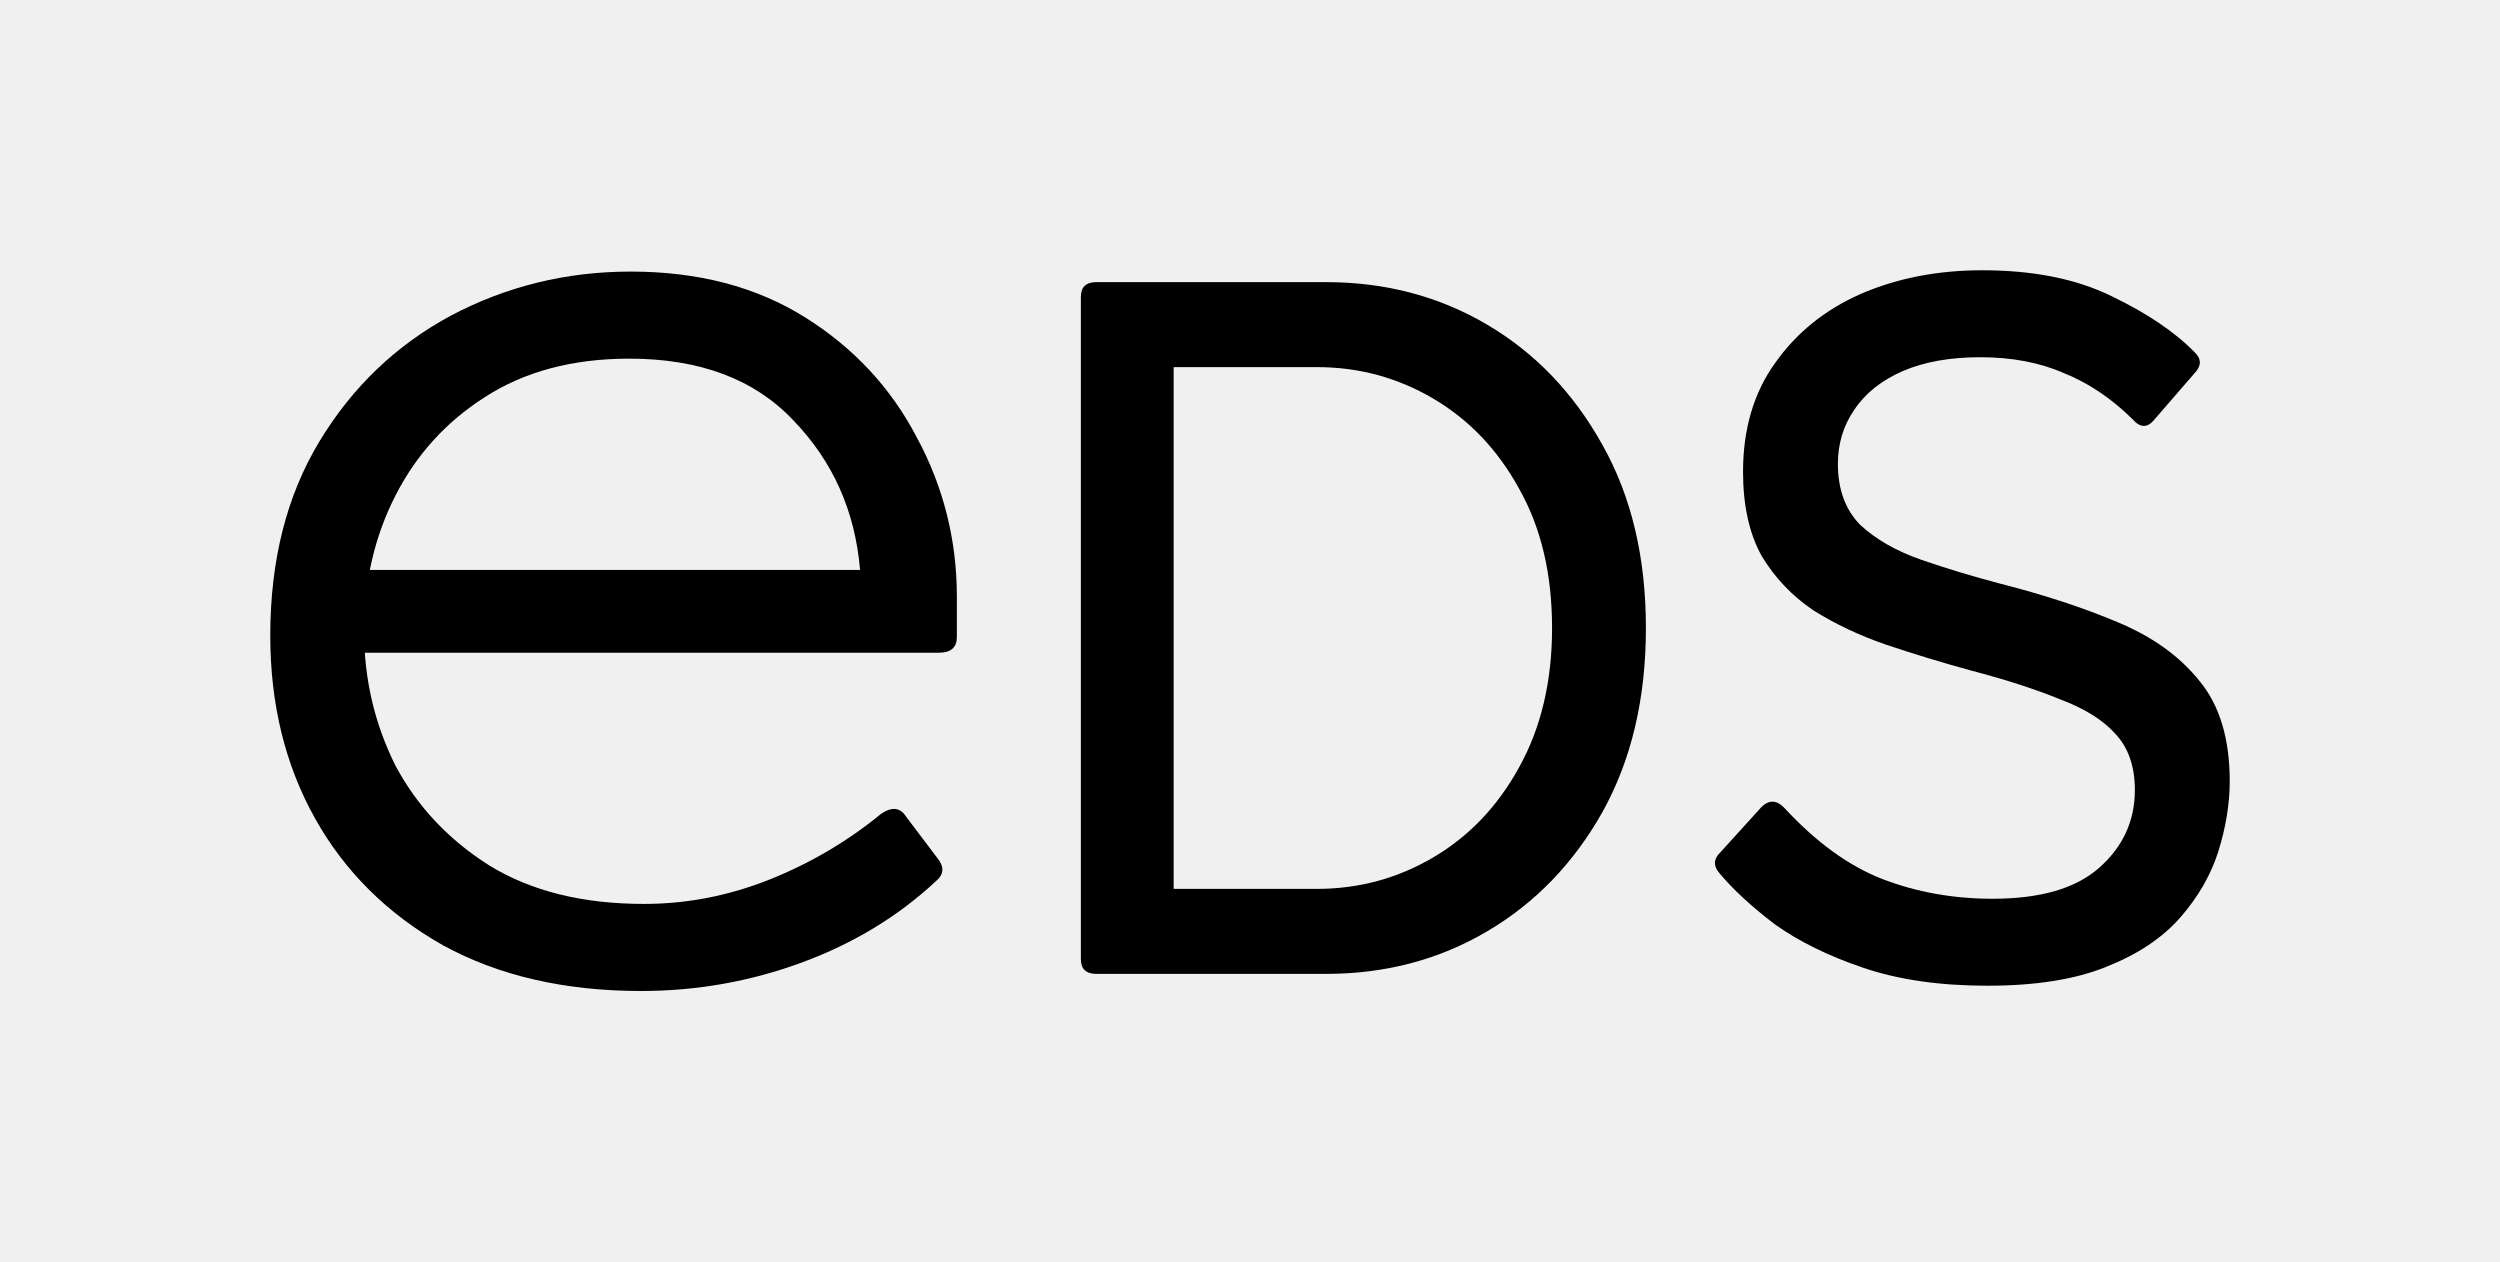
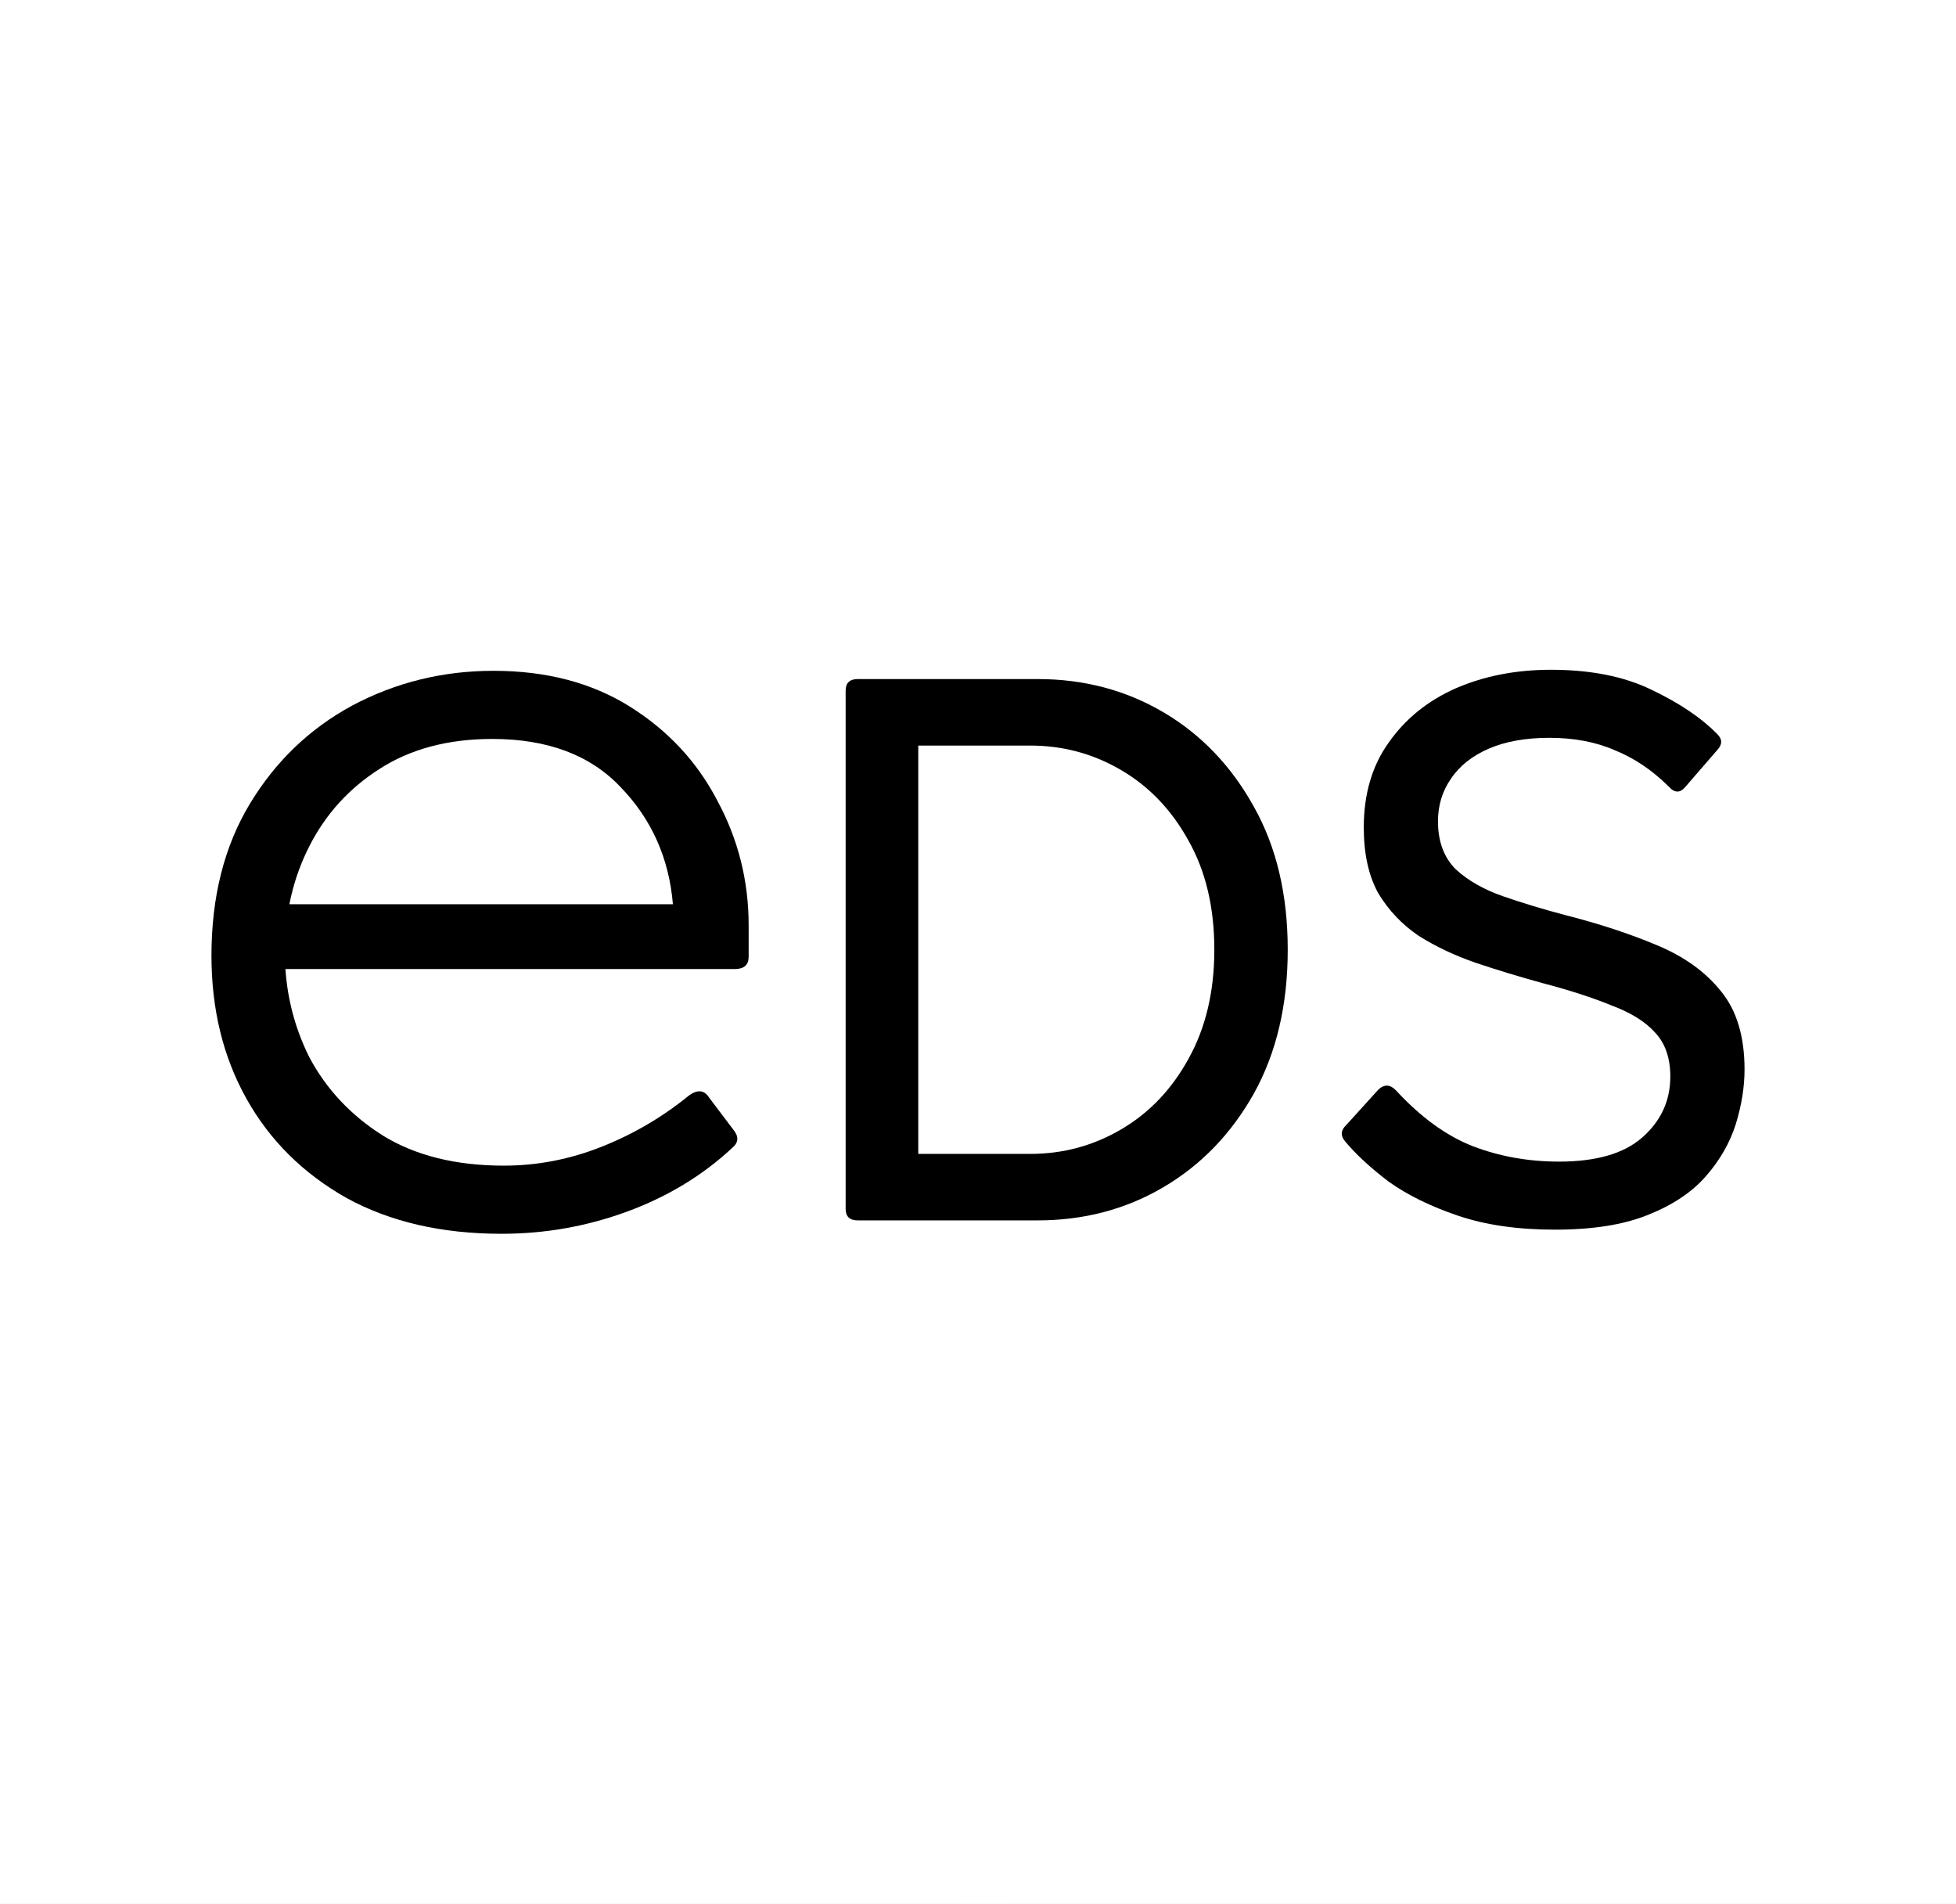
- <svg xmlns="http://www.w3.org/2000/svg" width="111" height="56" viewBox="0 0 111 56" fill="none">
-   <path d="M88.242 43.766C86.136 43.766 84.304 43.503 82.748 42.976C81.191 42.45 79.879 41.806 78.811 41.046C77.773 40.256 76.949 39.495 76.338 38.764C76.064 38.443 76.079 38.135 76.384 37.843L78.215 35.825C78.551 35.503 78.887 35.517 79.223 35.868C80.627 37.389 82.076 38.443 83.572 39.028C85.098 39.612 86.731 39.905 88.47 39.905C90.576 39.905 92.148 39.452 93.186 38.545C94.254 37.609 94.788 36.453 94.788 35.079C94.788 34.026 94.498 33.192 93.918 32.578C93.369 31.963 92.545 31.452 91.446 31.042C90.378 30.603 89.066 30.179 87.509 29.77C86.227 29.419 84.976 29.038 83.755 28.629C82.565 28.219 81.481 27.707 80.504 27.093C79.558 26.45 78.795 25.645 78.215 24.68C77.666 23.686 77.391 22.442 77.391 20.951C77.391 19.049 77.865 17.441 78.811 16.124C79.757 14.779 81.023 13.755 82.61 13.053C84.228 12.351 86.029 12 88.013 12C90.271 12 92.179 12.38 93.735 13.141C95.322 13.901 96.558 14.735 97.444 15.642C97.749 15.934 97.749 16.241 97.444 16.563L95.658 18.625C95.353 19.006 95.032 19.006 94.697 18.625C93.751 17.689 92.728 17.002 91.629 16.563C90.561 16.095 89.325 15.861 87.921 15.861C86.578 15.861 85.434 16.066 84.487 16.475C83.541 16.885 82.824 17.455 82.336 18.186C81.847 18.889 81.603 19.693 81.603 20.6C81.603 21.74 81.939 22.647 82.61 23.32C83.312 23.963 84.213 24.475 85.311 24.856C86.41 25.236 87.57 25.587 88.791 25.909C90.744 26.406 92.484 26.976 94.01 27.62C95.566 28.263 96.787 29.141 97.672 30.252C98.558 31.335 99 32.812 99 34.684C99 35.678 98.832 36.717 98.496 37.799C98.161 38.852 97.596 39.832 96.802 40.739C96.009 41.645 94.91 42.377 93.506 42.932C92.133 43.488 90.378 43.766 88.242 43.766Z" fill="black" />
-   <path d="M48.676 43.24C48.218 43.24 47.99 43.02 47.99 42.581V13.185C47.99 12.746 48.218 12.527 48.676 12.527H58.886C61.51 12.527 63.891 13.155 66.027 14.413C68.164 15.671 69.873 17.455 71.155 19.766C72.437 22.048 73.078 24.753 73.078 27.883C73.078 31.013 72.437 33.733 71.155 36.044C69.873 38.325 68.164 40.095 66.027 41.353C63.891 42.611 61.51 43.24 58.886 43.24H48.676ZM52.11 39.466H58.474C60.335 39.466 62.06 38.998 63.647 38.062C65.234 37.126 66.5 35.795 67.447 34.07C68.423 32.315 68.912 30.252 68.912 27.883C68.912 25.485 68.423 23.422 67.447 21.697C66.5 19.971 65.234 18.64 63.647 17.704C62.06 16.768 60.335 16.3 58.474 16.3H52.11V39.466Z" fill="black" />
-   <path d="M28.466 44C25.071 44 22.14 43.324 19.671 41.972C17.202 40.578 15.306 38.697 13.984 36.331C12.661 33.965 12 31.261 12 28.219C12 24.881 12.727 22.009 14.182 19.6C15.637 17.192 17.577 15.333 20.002 14.023C22.47 12.713 25.137 12.058 28.003 12.058C31.001 12.058 33.58 12.734 35.74 14.086C37.9 15.438 39.553 17.213 40.7 19.41C41.89 21.607 42.485 23.973 42.485 26.508V28.283C42.485 28.747 42.221 28.98 41.691 28.98H14.91C14.425 28.98 14.182 28.747 14.182 28.283V26.064C14.182 25.558 14.425 25.304 14.91 25.304H38.187C37.966 22.684 36.974 20.466 35.211 18.649C33.492 16.833 31.067 15.924 27.937 15.924C25.424 15.924 23.286 16.495 21.522 17.636C19.803 18.734 18.48 20.192 17.555 22.009C16.629 23.825 16.166 25.832 16.166 28.029C16.166 30.142 16.629 32.127 17.555 33.987C18.525 35.803 19.913 37.282 21.721 38.423C23.572 39.564 25.865 40.134 28.598 40.134C30.494 40.134 32.345 39.775 34.153 39.057C35.96 38.338 37.614 37.367 39.112 36.141C39.597 35.803 39.972 35.846 40.237 36.268L41.625 38.106C41.934 38.486 41.912 38.824 41.559 39.12C39.884 40.683 37.9 41.888 35.608 42.733C33.315 43.578 30.935 44 28.466 44Z" fill="black" />
+ <svg xmlns="http://www.w3.org/2000/svg" width="111" height="108" viewBox="0 0 111 108" fill="none">
+   <g clip-path="url(#clip0_2252_2914)">
+     <rect width="111" height="108" fill="white" />
+     <circle cx="56" cy="54" r="54" fill="white" />
+     <path d="M88.242 69.766C86.136 69.766 84.305 69.503 82.748 68.976C81.192 68.45 79.879 67.806 78.811 67.046C77.773 66.256 76.949 65.496 76.339 64.764C76.064 64.442 76.079 64.135 76.385 63.843L78.216 61.825C78.552 61.503 78.887 61.517 79.223 61.868C80.627 63.389 82.077 64.442 83.572 65.028C85.098 65.612 86.731 65.905 88.471 65.905C90.577 65.905 92.148 65.452 93.186 64.545C94.254 63.609 94.788 62.453 94.788 61.079C94.788 60.026 94.499 59.192 93.919 58.578C93.369 57.964 92.545 57.452 91.446 57.042C90.378 56.603 89.066 56.179 87.509 55.77C86.227 55.419 84.976 55.038 83.755 54.629C82.565 54.219 81.481 53.708 80.505 53.093C79.559 52.45 78.796 51.645 78.216 50.68C77.666 49.686 77.392 48.442 77.392 46.951C77.392 45.049 77.865 43.441 78.811 42.124C79.757 40.779 81.024 39.755 82.611 39.053C84.228 38.351 86.029 38 88.013 38C90.271 38 92.179 38.38 93.736 39.141C95.323 39.901 96.559 40.735 97.444 41.642C97.749 41.934 97.749 42.241 97.444 42.563L95.658 44.625C95.353 45.005 95.033 45.005 94.697 44.625C93.751 43.689 92.728 43.002 91.63 42.563C90.561 42.095 89.325 41.861 87.921 41.861C86.578 41.861 85.434 42.066 84.488 42.475C83.542 42.885 82.824 43.455 82.336 44.187C81.848 44.889 81.603 45.693 81.603 46.6C81.603 47.74 81.939 48.647 82.611 49.32C83.313 49.964 84.213 50.475 85.312 50.856C86.41 51.236 87.57 51.587 88.791 51.909C90.745 52.406 92.484 52.976 94.01 53.62C95.567 54.263 96.788 55.141 97.673 56.252C98.558 57.335 99 58.812 99 60.684C99 61.678 98.832 62.717 98.497 63.799C98.161 64.852 97.596 65.832 96.803 66.739C96.009 67.645 94.91 68.377 93.507 68.933C92.133 69.488 90.378 69.766 88.242 69.766Z" fill="black" />
+     <path d="M48.676 69.24C48.218 69.24 47.989 69.021 47.989 68.582V39.185C47.989 38.747 48.218 38.527 48.676 38.527H58.885C61.51 38.527 63.891 39.156 66.027 40.414C68.163 41.672 69.873 43.456 71.154 45.767C72.436 48.048 73.077 50.754 73.077 53.884C73.077 57.014 72.436 59.734 71.154 62.045C69.873 64.326 68.163 66.096 66.027 67.354C63.891 68.612 61.51 69.24 58.885 69.24H48.676ZM52.11 65.467H58.473C60.335 65.467 62.059 64.999 63.646 64.063C65.234 63.127 66.5 61.796 67.446 60.07C68.423 58.315 68.911 56.253 68.911 53.884C68.911 51.485 68.423 49.423 67.446 47.697C66.5 45.972 65.234 44.641 63.646 43.705C62.059 42.769 60.335 42.301 58.473 42.301H52.11V65.467Z" fill="black" />
+     <path d="M28.466 70C25.071 70 22.14 69.324 19.671 67.972C17.202 66.578 15.306 64.698 13.984 62.332C12.661 59.966 12 57.262 12 54.219C12 50.882 12.727 48.009 14.182 45.6C15.637 43.192 17.577 41.333 20.002 40.023C22.47 38.714 25.137 38.059 28.003 38.059C31.001 38.059 33.58 38.735 35.74 40.087C37.9 41.439 39.553 43.213 40.7 45.41C41.89 47.607 42.485 49.973 42.485 52.508V54.283C42.485 54.748 42.221 54.98 41.691 54.98H14.91C14.425 54.98 14.182 54.748 14.182 54.283V52.065C14.182 51.558 14.425 51.304 14.91 51.304H38.187C37.966 48.685 36.974 46.467 35.211 44.65C33.492 42.833 31.067 41.925 27.937 41.925C25.424 41.925 23.286 42.495 21.522 43.636C19.803 44.734 18.48 46.192 17.555 48.009C16.629 49.825 16.166 51.832 16.166 54.029C16.166 56.142 16.629 58.128 17.555 59.987C18.525 61.803 19.913 63.282 21.721 64.423C23.572 65.564 25.865 66.134 28.598 66.134C30.494 66.134 32.345 65.775 34.153 65.057C35.96 64.339 37.614 63.367 39.112 62.142C39.597 61.803 39.972 61.846 40.237 62.268L41.625 64.106C41.934 64.487 41.912 64.825 41.559 65.12C39.884 66.683 37.9 67.888 35.608 68.733C33.315 69.578 30.935 70 28.466 70Z" fill="black" />
+   </g>
+   <defs>
+     <clipPath id="clip0_2252_2914">
+       <rect width="111" height="108" fill="white" />
+     </clipPath>
+   </defs>
</svg>
